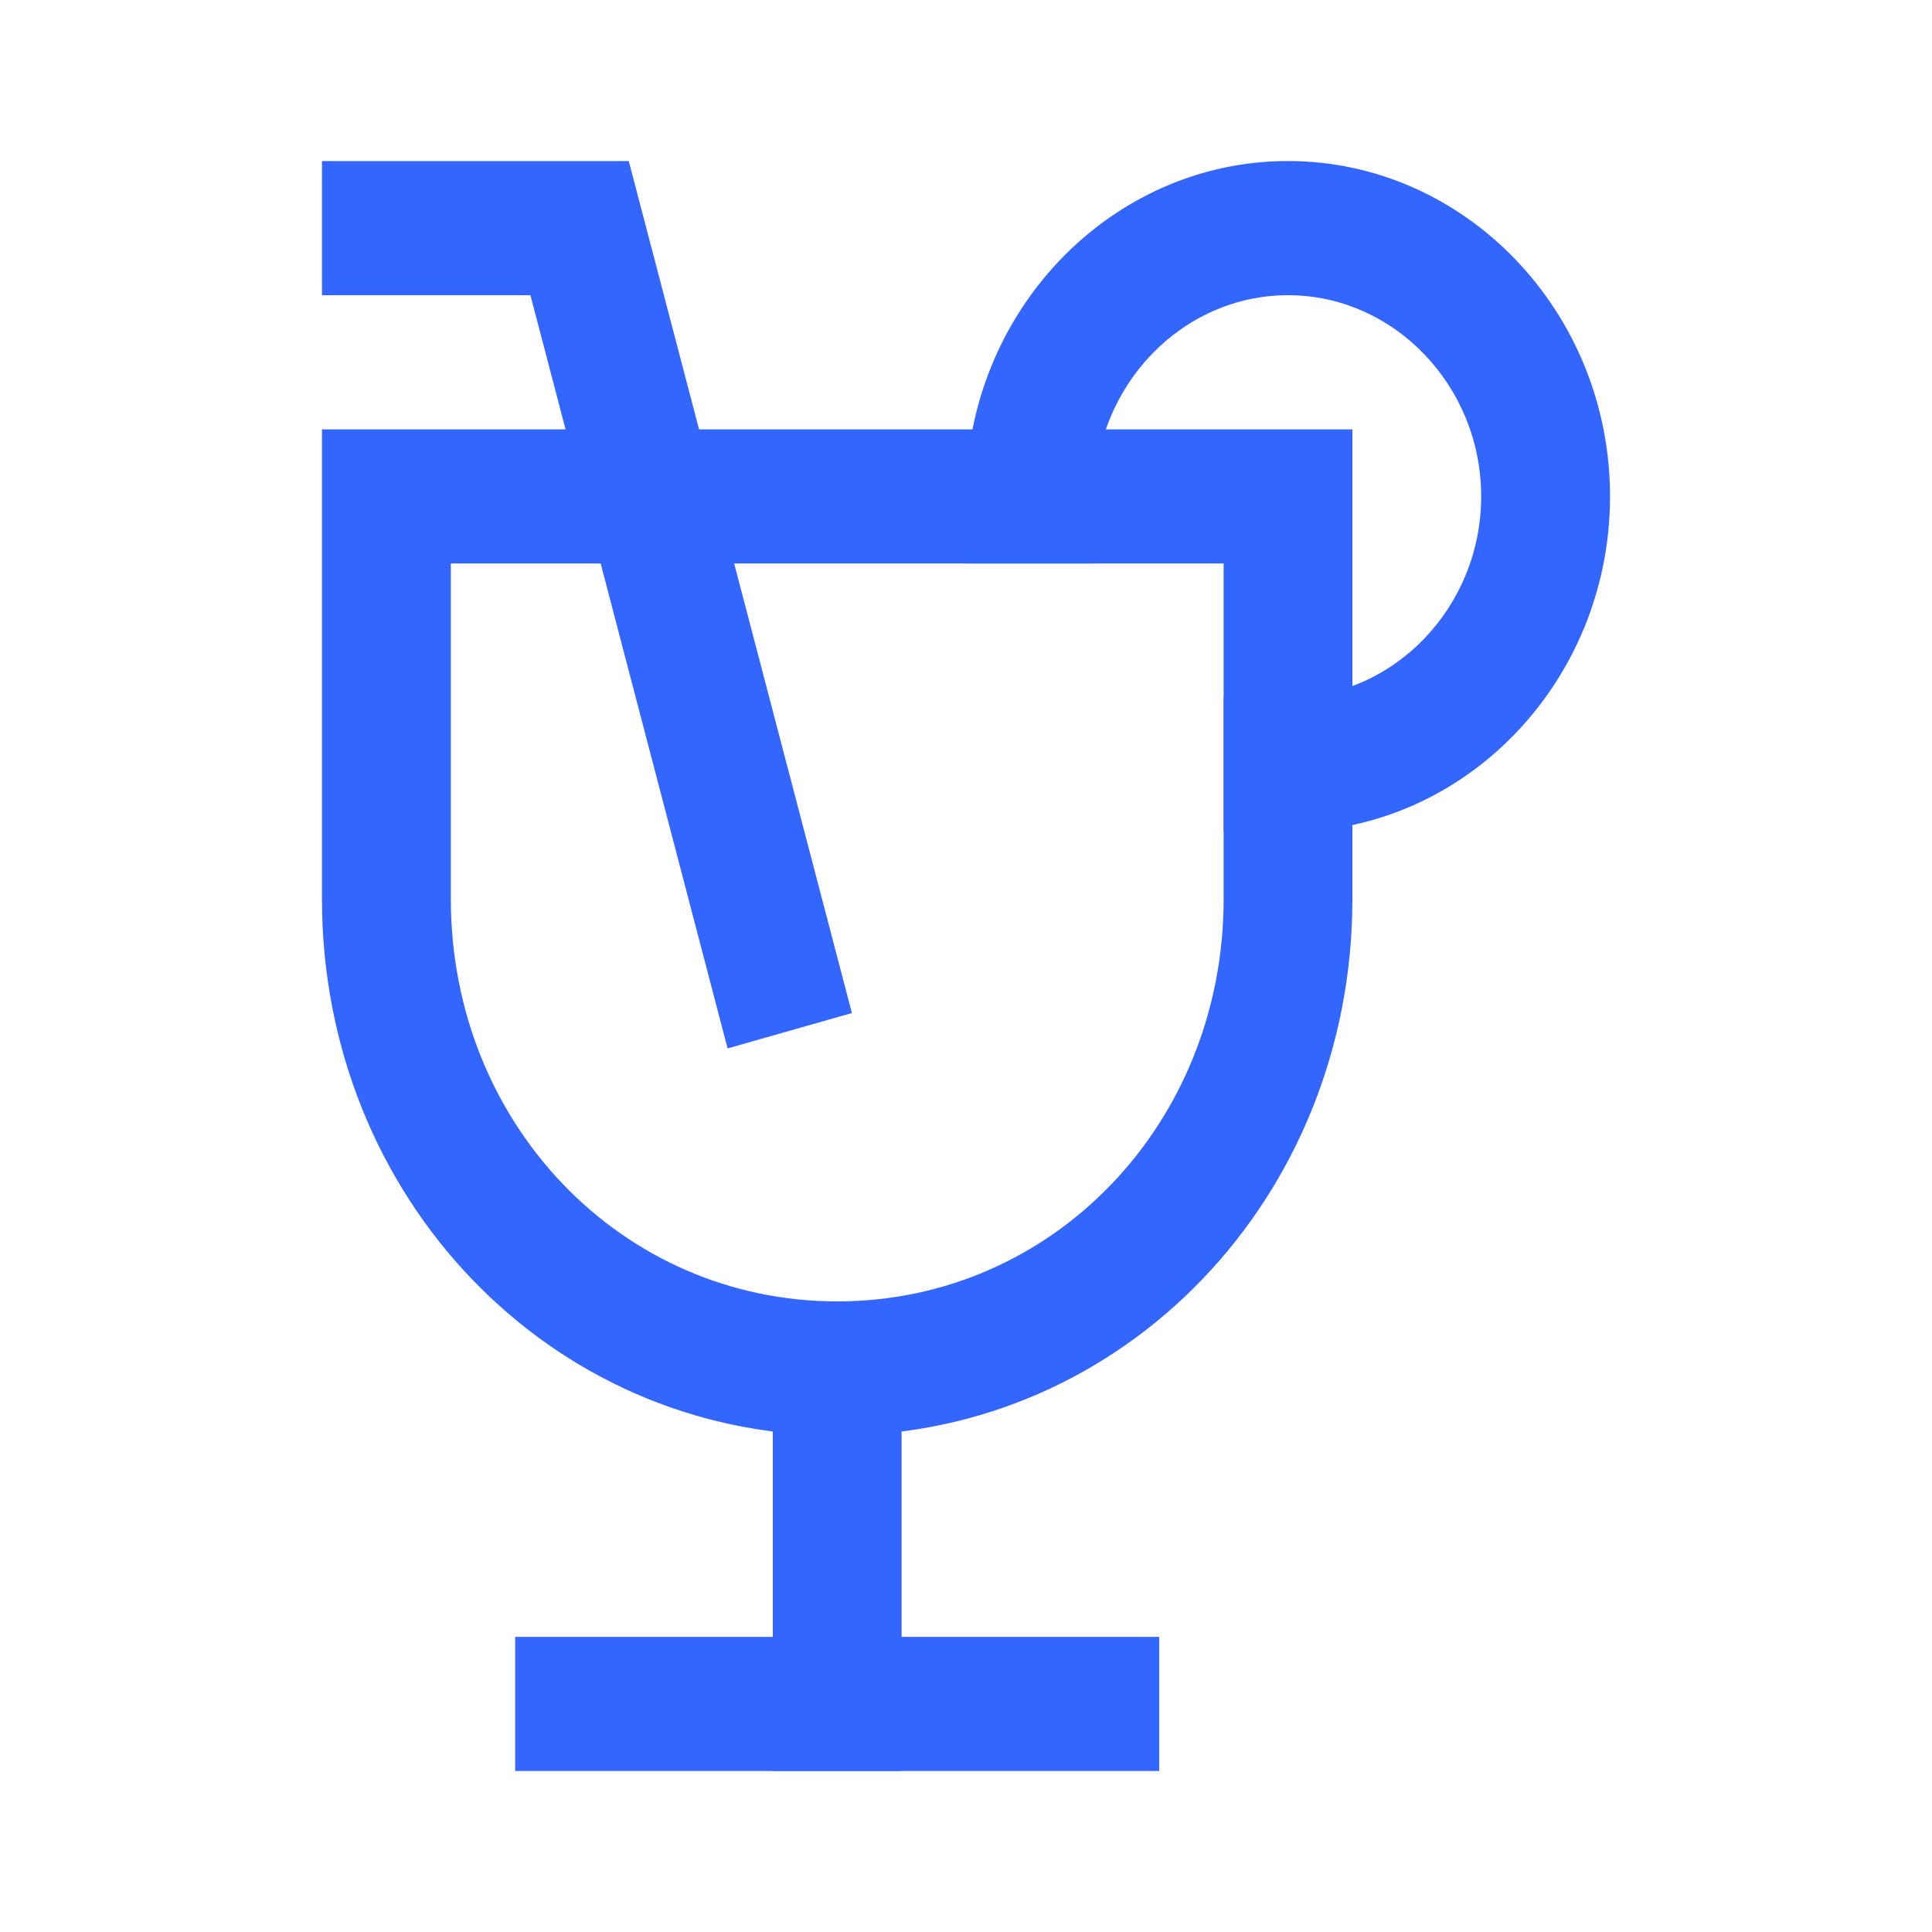
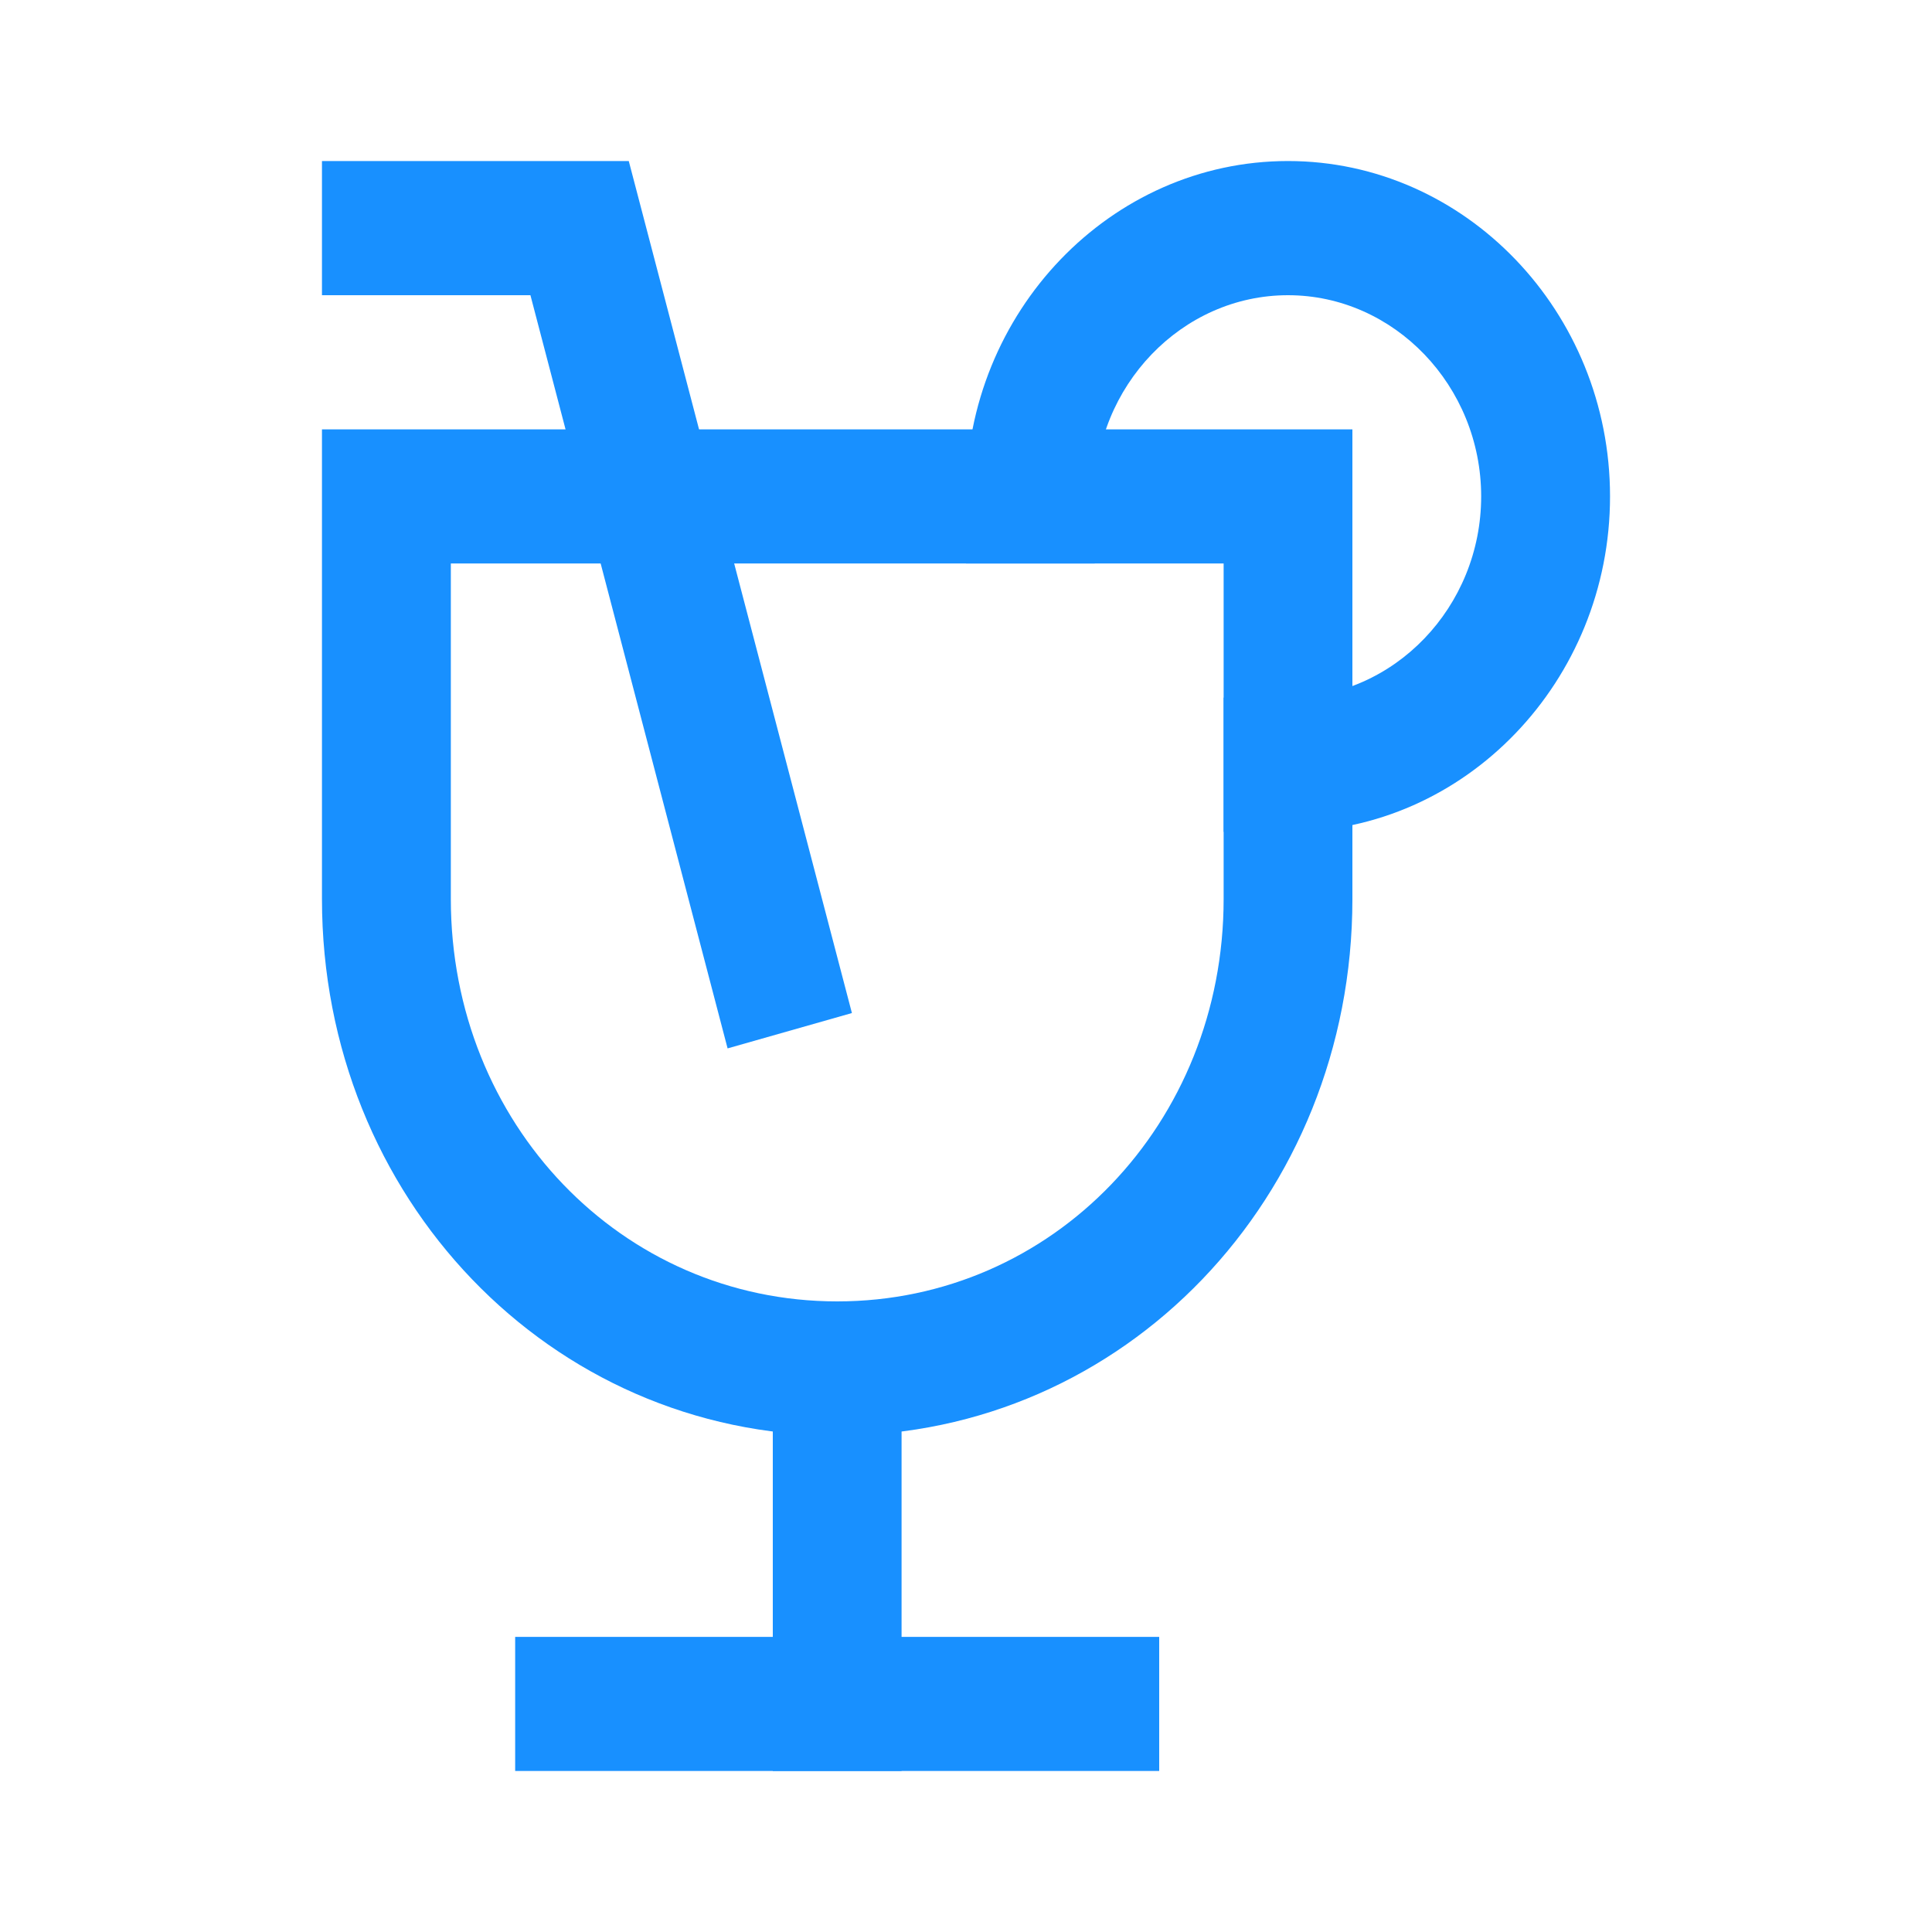
<svg xmlns="http://www.w3.org/2000/svg" width="20" height="20" viewBox="0 0 20 20" fill="none">
-   <path fill-rule="evenodd" clip-rule="evenodd" d="M13.333 3.056C12.235 3.056 11.333 3.995 11.333 5.139V5.833H10V5.139C10 3.228 11.498 1.667 13.333 1.667C15.168 1.667 16.667 3.228 16.667 5.139C16.667 7.05 15.168 8.611 13.333 8.611H12.667V7.222H13.333C14.432 7.222 15.333 6.283 15.333 5.139C15.333 3.995 14.432 3.056 13.333 3.056Z" fill="#3366FF" />
-   <path fill-rule="evenodd" clip-rule="evenodd" d="M3.333 4.445H14V9.306C14 12.398 11.635 14.861 8.667 14.861C5.698 14.861 3.333 12.398 3.333 9.306V4.445ZM4.667 5.833V9.306C4.667 11.63 6.435 13.472 8.667 13.472C10.899 13.472 12.667 11.63 12.667 9.306V5.833H4.667Z" fill="#3366FF" />
-   <path fill-rule="evenodd" clip-rule="evenodd" d="M9.333 13.472V18.333H8V13.472H9.333Z" fill="#3366FF" />
-   <path fill-rule="evenodd" clip-rule="evenodd" d="M5.333 16.945H12V18.333H5.333V16.945Z" fill="#3366FF" />
-   <path fill-rule="evenodd" clip-rule="evenodd" d="M3.333 1.667H6.509L8.819 10.487L7.532 10.853L5.491 3.056H3.333V1.667Z" fill="#3366FF" />
+   <path fill-rule="evenodd" clip-rule="evenodd" d="M13.333 3.056C12.235 3.056 11.333 3.995 11.333 5.139V5.833H10V5.139C10 3.228 11.498 1.667 13.333 1.667C15.168 1.667 16.667 3.228 16.667 5.139C16.667 7.05 15.168 8.611 13.333 8.611H12.667V7.222H13.333C14.432 7.222 15.333 6.283 15.333 5.139C15.333 3.995 14.432 3.056 13.333 3.056Z" fill="#1890FF" />
+   <path fill-rule="evenodd" clip-rule="evenodd" d="M3.333 4.445H14V9.306C14 12.398 11.635 14.861 8.667 14.861C5.698 14.861 3.333 12.398 3.333 9.306V4.445ZM4.667 5.833V9.306C4.667 11.63 6.435 13.472 8.667 13.472C10.899 13.472 12.667 11.63 12.667 9.306V5.833H4.667Z" fill="#1890FF" />
+   <path fill-rule="evenodd" clip-rule="evenodd" d="M9.333 13.472V18.333H8V13.472H9.333Z" fill="#1890FF" />
+   <path fill-rule="evenodd" clip-rule="evenodd" d="M5.333 16.945H12V18.333H5.333V16.945Z" fill="#1890FF" />
+   <path fill-rule="evenodd" clip-rule="evenodd" d="M3.333 1.667H6.509L8.819 10.487L7.532 10.853L5.491 3.056H3.333V1.667Z" fill="#1890FF" />
</svg>
